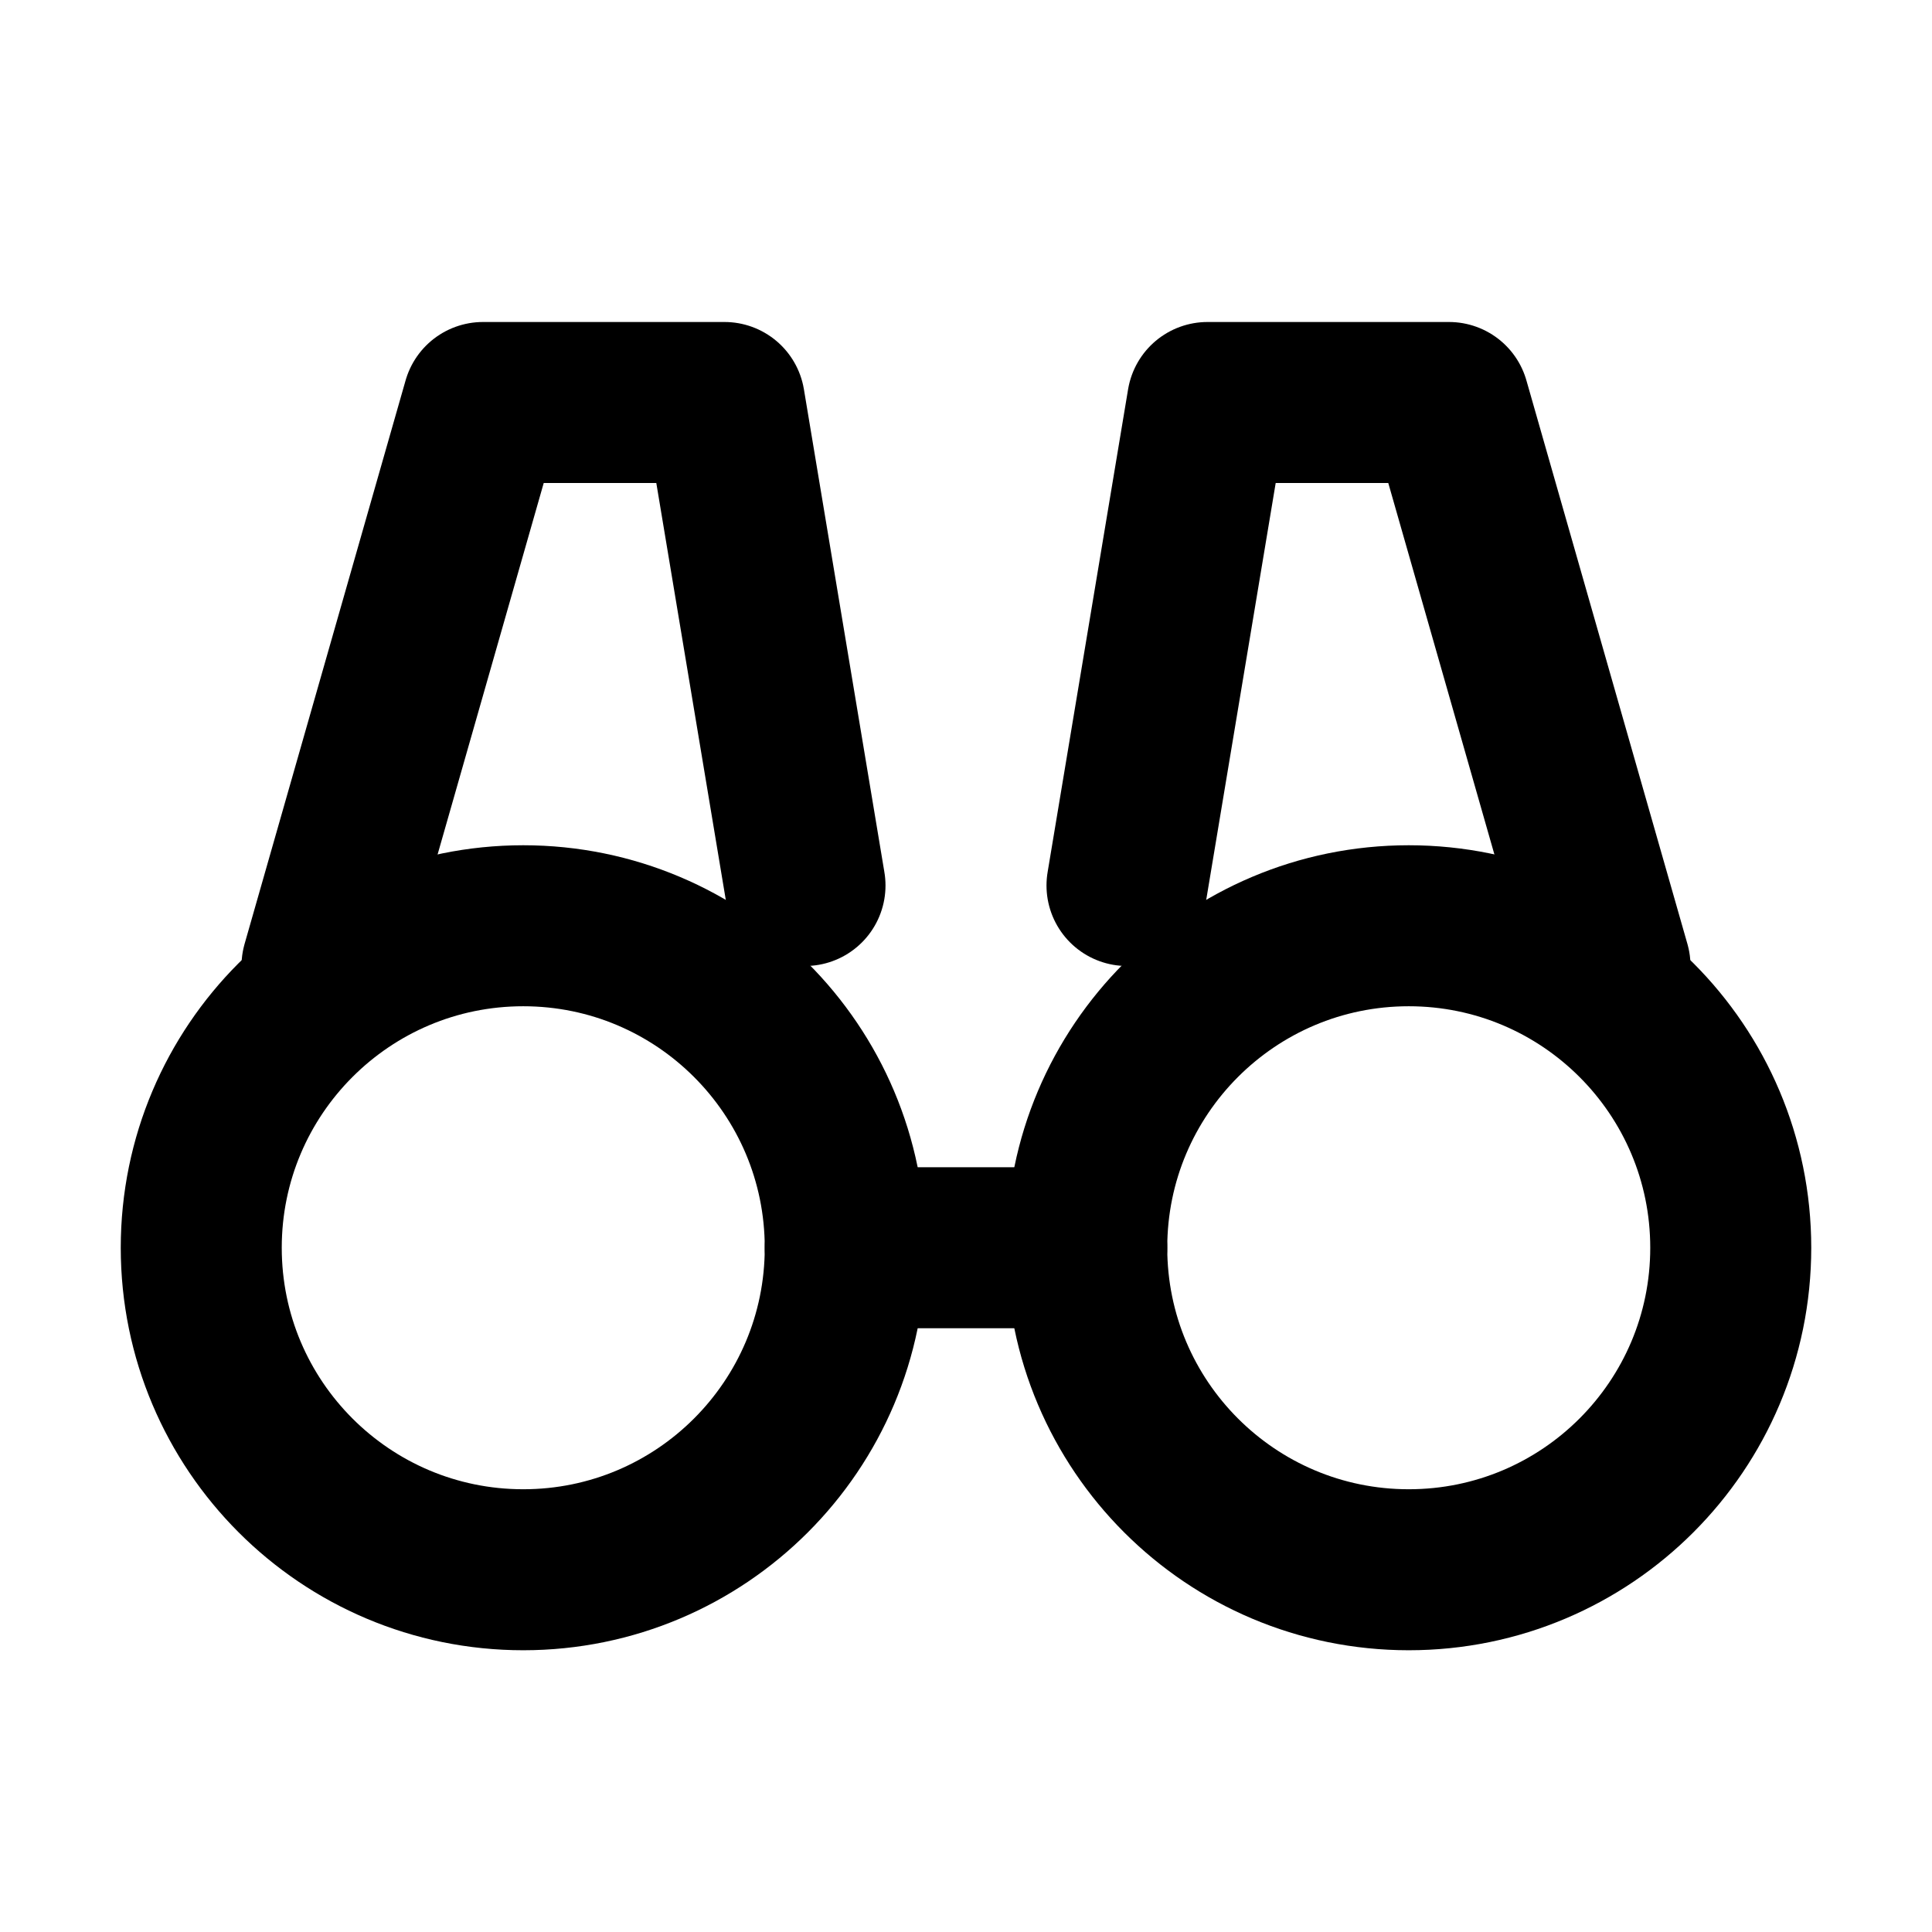
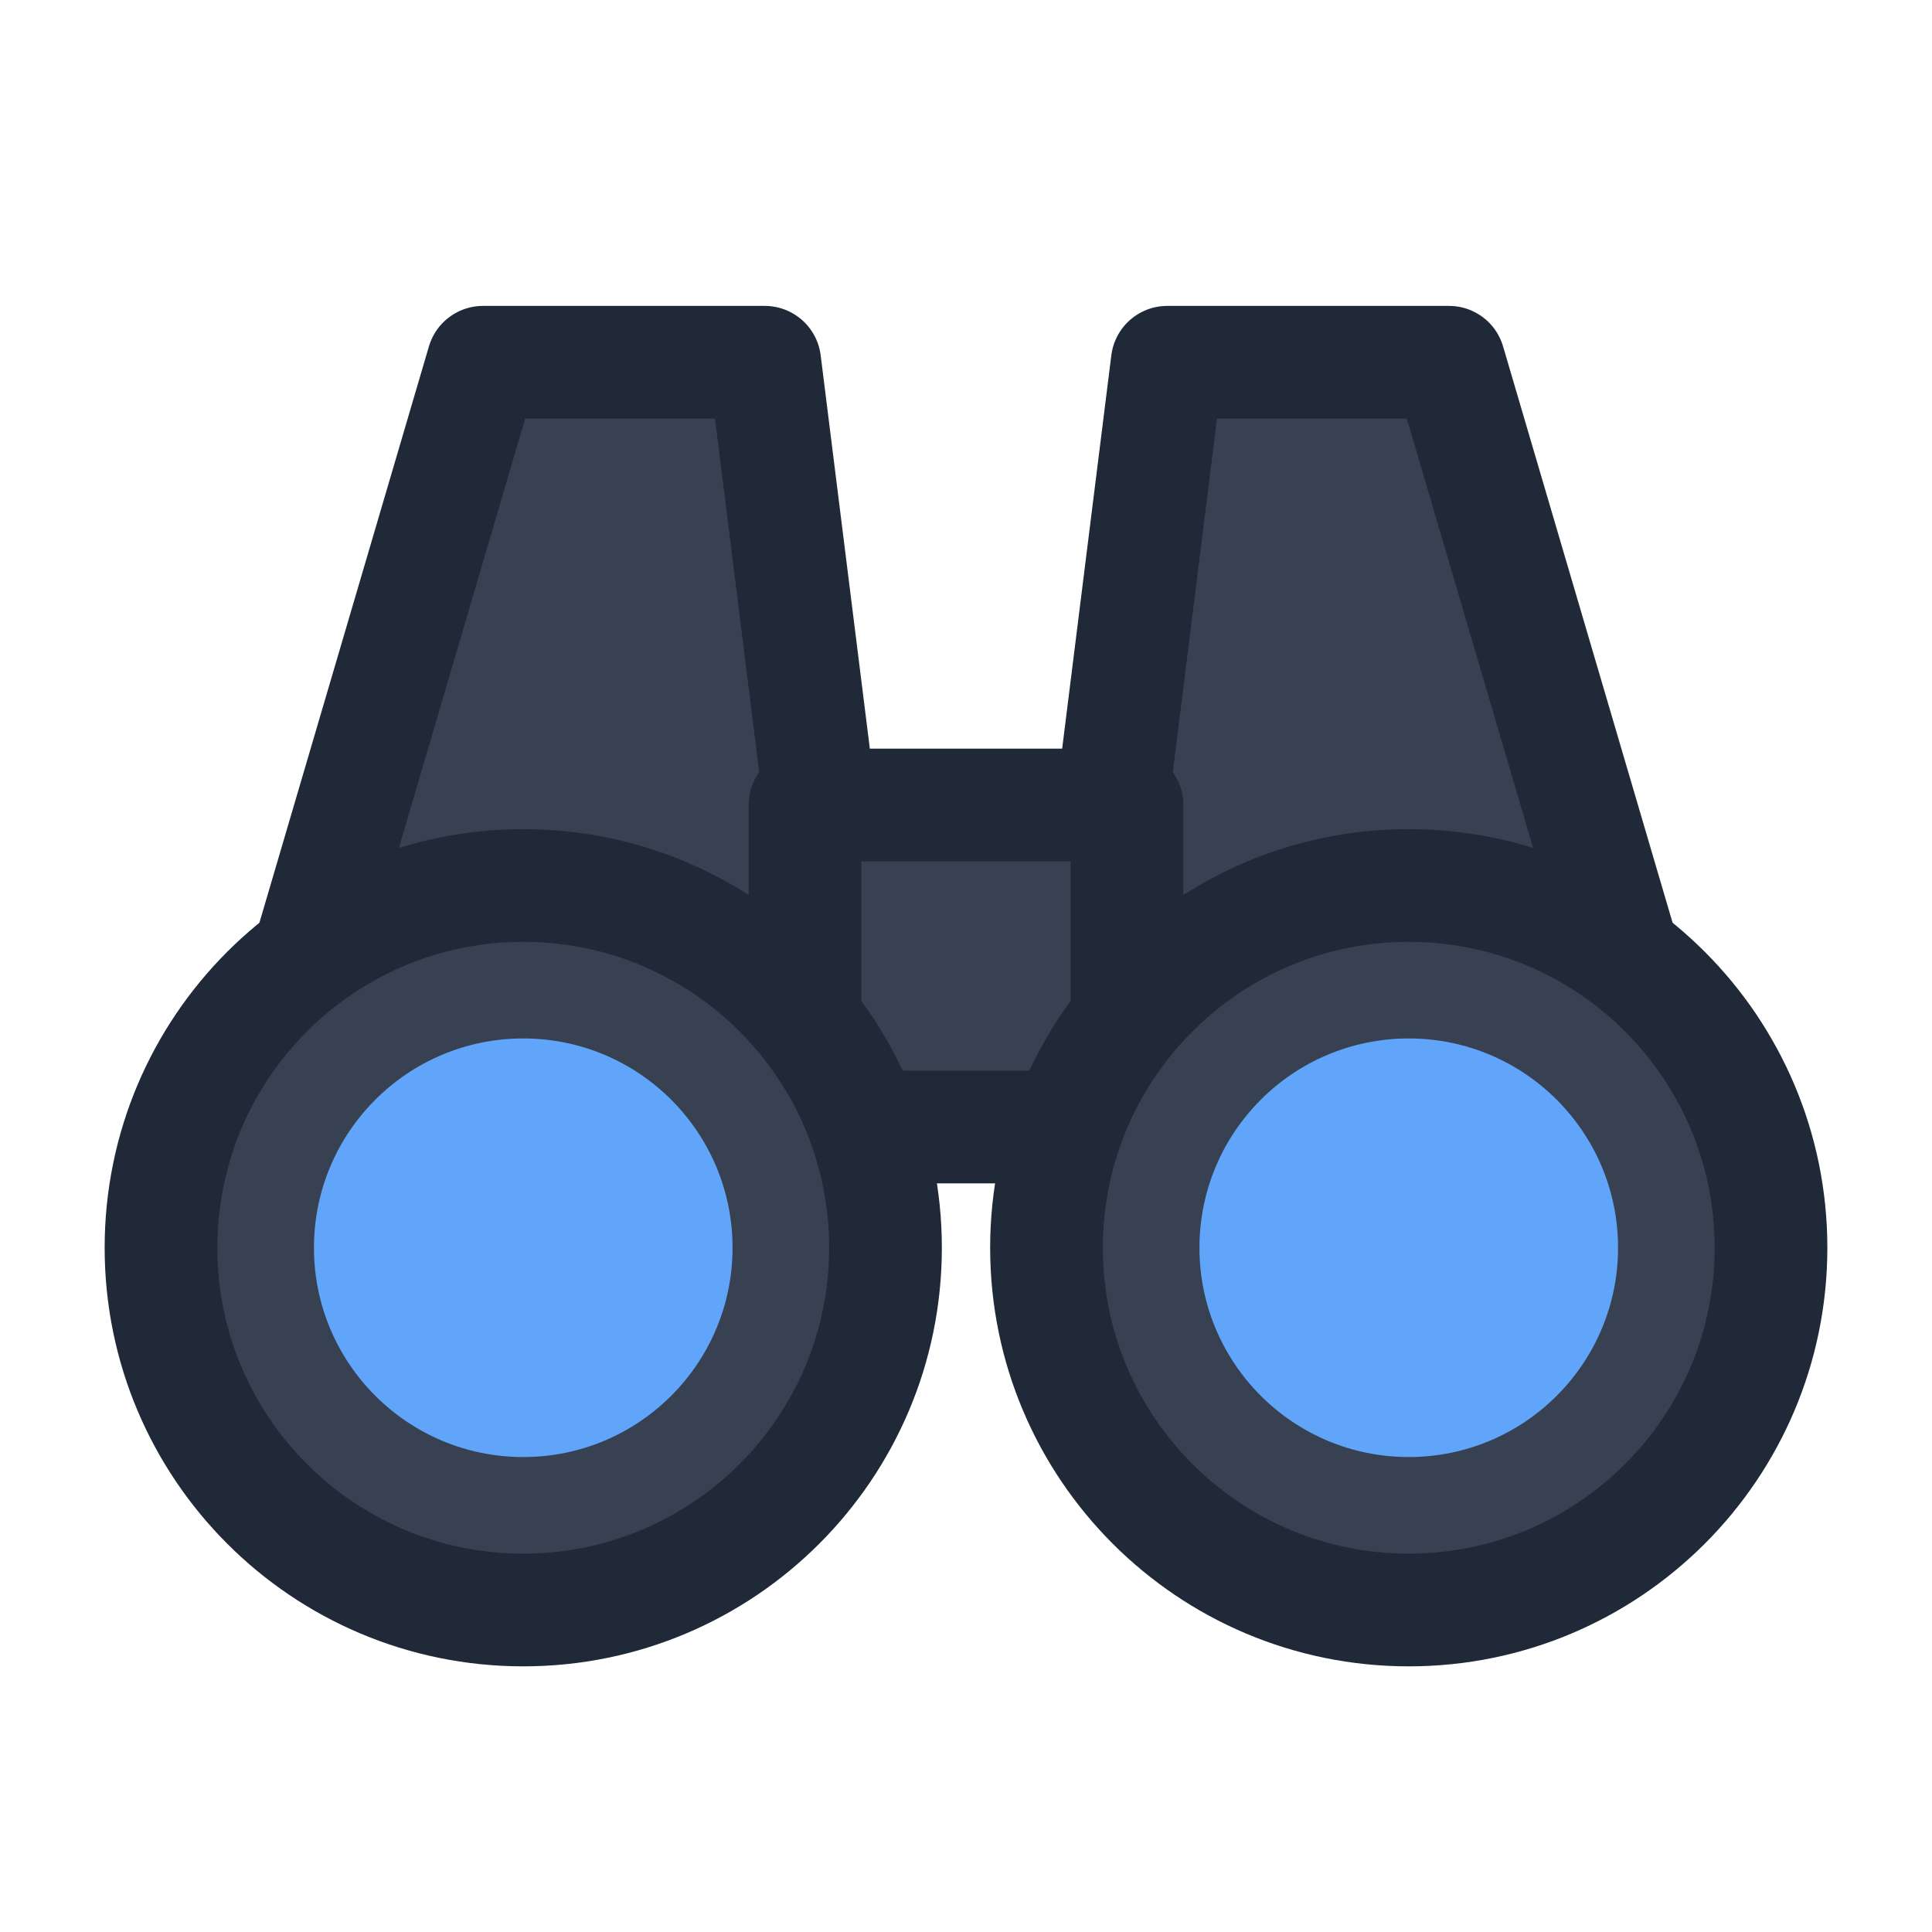
- <svg xmlns="http://www.w3.org/2000/svg" viewBox="0 0 24 24" fill="none" stroke="black" stroke-width="2" stroke-linecap="round" stroke-linejoin="round">
-   <circle cx="6.5" cy="15.5" r="4" />
-   <circle cx="17.5" cy="15.5" r="4" />
-   <path d="M10.5 15.5h3" />
-   <path d="M4 12 6 5h3l1 6" />
-   <path d="M20 12l-2-7h-3l-1 6" />
+ <svg xmlns="http://www.w3.org/2000/svg" viewBox="0 0 24 24" stroke="#1f2937" stroke-width="1.4" stroke-linecap="round" stroke-linejoin="round">
+   <path d="M3.5 13 6 4.5h3.5l1 8M20.5 13 18 4.5h-3.5l-1 8" fill="#374151" />
+   <rect x="10" y="10" width="4" height="4" fill="#374151" />
+   <circle cx="6.5" cy="15.5" r="4.5" fill="#374151" />
+   <circle cx="17.5" cy="15.5" r="4.5" fill="#374151" />
+   <circle cx="6.5" cy="15.5" r="2.6" fill="#60a5fa" stroke="none" />
+   <circle cx="17.5" cy="15.5" r="2.6" fill="#60a5fa" stroke="none" />
</svg>
